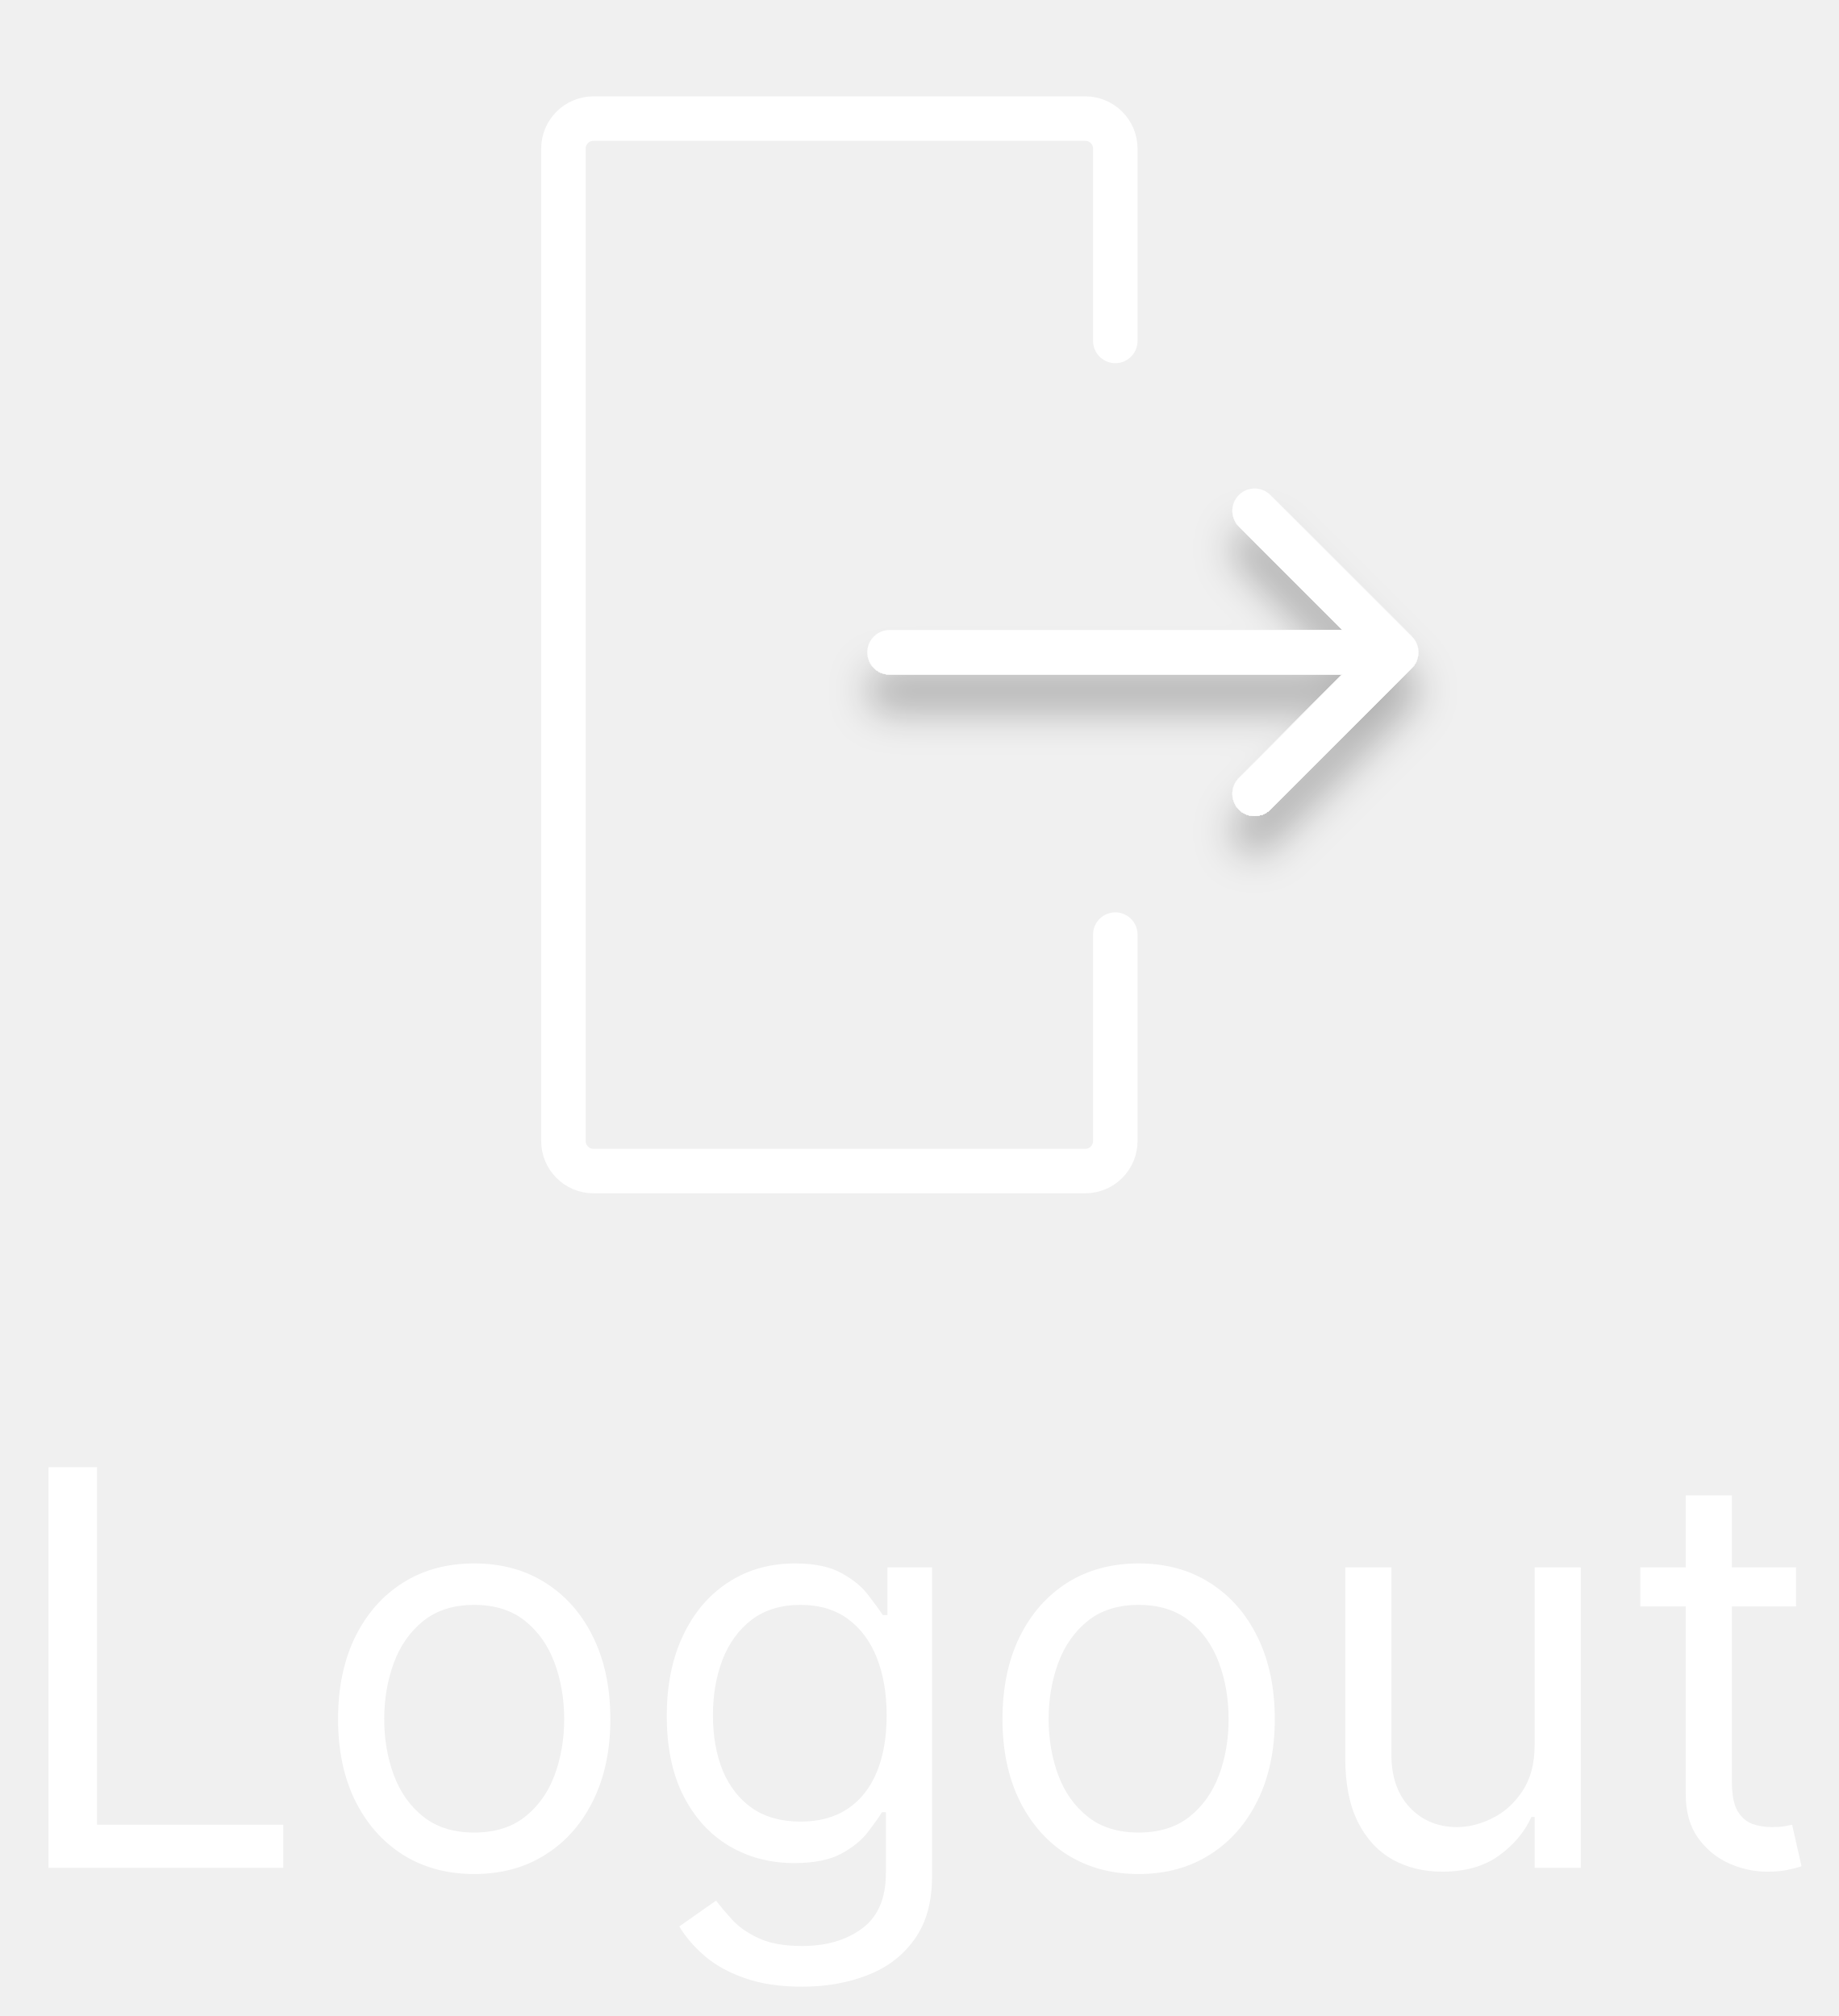
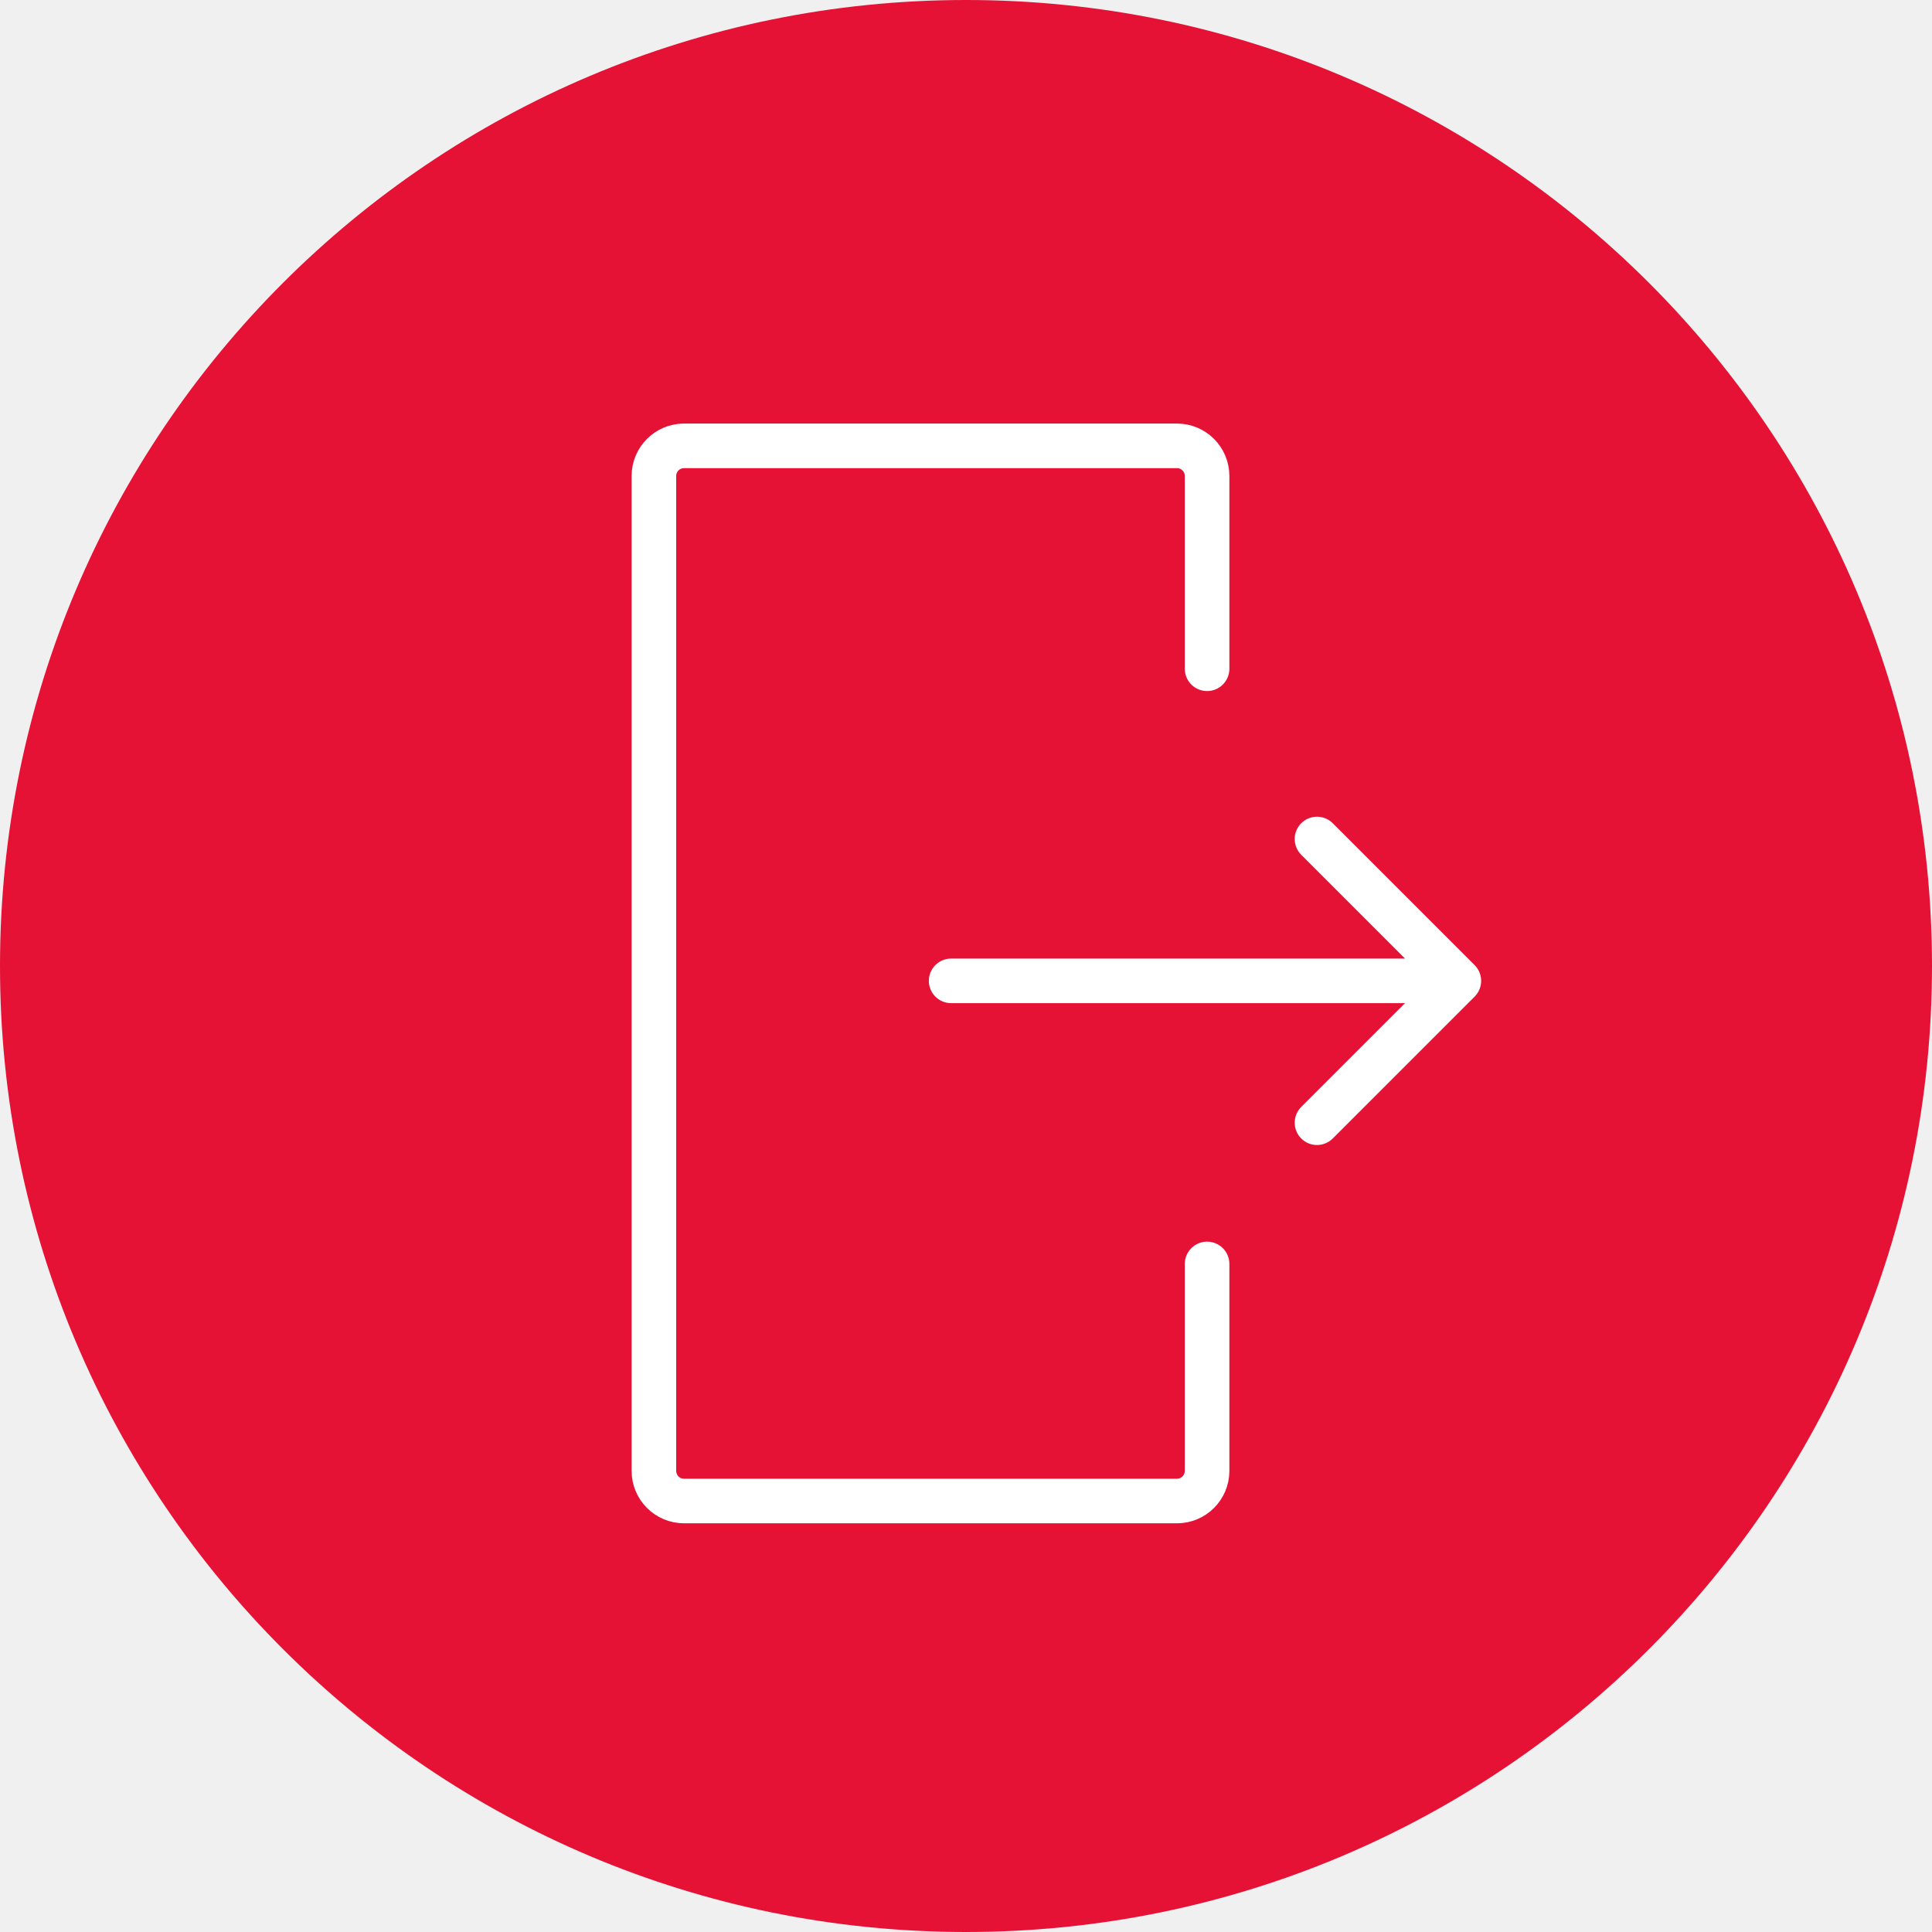
- <svg xmlns="http://www.w3.org/2000/svg" width="62" height="68" viewBox="0 0 62 68" fill="none">
-   <path d="M37.611 11.5V5.014C37.611 4.454 37.157 4 36.597 4H28.305H20.014C19.454 4 19 4.454 19 5.014L19 38.486C19 39.046 19.454 39.5 20.014 39.5H36.597C37.157 39.5 37.611 39.046 37.611 38.486V31.524" stroke="white" stroke-width="1.5" stroke-linecap="round" />
-   <g filter="url(#filter0_d_37_51)">
-     <path d="M30 21.25C29.586 21.25 29.25 21.586 29.25 22C29.25 22.414 29.586 22.75 30 22.75V22V21.25ZM47.612 22.53C47.905 22.237 47.905 21.763 47.612 21.47L42.839 16.697C42.546 16.404 42.071 16.404 41.778 16.697C41.486 16.99 41.486 17.465 41.778 17.757L46.021 22L41.778 26.243C41.486 26.535 41.486 27.01 41.778 27.303C42.071 27.596 42.546 27.596 42.839 27.303L47.612 22.53ZM30 22V22.75L47.082 22.75V22V21.25L30 21.25V22Z" fill="white" />
-   </g>
-   <path d="M1.636 63V49.489H3.272V61.549H9.553V63H1.636ZM15.992 63.211C15.077 63.211 14.274 62.993 13.584 62.558C12.898 62.123 12.361 61.513 11.974 60.731C11.591 59.948 11.4 59.033 11.4 57.986C11.4 56.931 11.591 56.009 11.974 55.222C12.361 54.435 12.898 53.823 13.584 53.388C14.274 52.952 15.077 52.735 15.992 52.735C16.907 52.735 17.707 52.952 18.393 53.388C19.084 53.823 19.62 54.435 20.003 55.222C20.39 56.009 20.583 56.931 20.583 57.986C20.583 59.033 20.39 59.948 20.003 60.731C19.62 61.513 19.084 62.123 18.393 62.558C17.707 62.993 16.907 63.211 15.992 63.211ZM15.992 61.812C16.687 61.812 17.258 61.634 17.707 61.278C18.156 60.922 18.488 60.453 18.703 59.873C18.919 59.292 19.026 58.663 19.026 57.986C19.026 57.309 18.919 56.678 18.703 56.093C18.488 55.508 18.156 55.035 17.707 54.674C17.258 54.314 16.687 54.133 15.992 54.133C15.297 54.133 14.725 54.314 14.276 54.674C13.828 55.035 13.496 55.508 13.28 56.093C13.065 56.678 12.957 57.309 12.957 57.986C12.957 58.663 13.065 59.292 13.28 59.873C13.496 60.453 13.828 60.922 14.276 61.278C14.725 61.634 15.297 61.812 15.992 61.812ZM27.05 67.011C26.298 67.011 25.652 66.914 25.111 66.721C24.57 66.532 24.119 66.281 23.758 65.969C23.402 65.661 23.118 65.331 22.907 64.979L24.148 64.108C24.288 64.293 24.466 64.504 24.682 64.742C24.897 64.984 25.192 65.192 25.566 65.368C25.944 65.549 26.439 65.639 27.05 65.639C27.868 65.639 28.543 65.441 29.076 65.045C29.608 64.649 29.874 64.029 29.874 63.185V61.126H29.742C29.628 61.311 29.465 61.54 29.254 61.812C29.047 62.081 28.748 62.321 28.357 62.532C27.97 62.738 27.446 62.842 26.786 62.842C25.968 62.842 25.234 62.648 24.583 62.261C23.936 61.874 23.424 61.311 23.046 60.572C22.672 59.833 22.485 58.936 22.485 57.881C22.485 56.843 22.668 55.939 23.033 55.169C23.398 54.395 23.906 53.797 24.556 53.375C25.207 52.948 25.959 52.735 26.813 52.735C27.473 52.735 27.996 52.845 28.383 53.065C28.774 53.28 29.073 53.526 29.28 53.803C29.491 54.076 29.654 54.3 29.768 54.476H29.927V52.867H31.431V63.29C31.431 64.161 31.233 64.869 30.837 65.415C30.446 65.964 29.918 66.367 29.254 66.622C28.594 66.881 27.86 67.011 27.05 67.011ZM26.997 61.443C27.622 61.443 28.15 61.3 28.581 61.014C29.012 60.728 29.34 60.317 29.564 59.781C29.788 59.244 29.9 58.602 29.9 57.854C29.9 57.124 29.79 56.48 29.57 55.921C29.351 55.363 29.025 54.925 28.594 54.608C28.163 54.292 27.631 54.133 26.997 54.133C26.338 54.133 25.788 54.3 25.348 54.635C24.913 54.969 24.585 55.418 24.365 55.981C24.15 56.544 24.042 57.168 24.042 57.854C24.042 58.558 24.152 59.18 24.372 59.721C24.596 60.258 24.926 60.68 25.361 60.988C25.801 61.291 26.347 61.443 26.997 61.443ZM38.398 63.211C37.483 63.211 36.68 62.993 35.989 62.558C35.303 62.123 34.767 61.513 34.38 60.731C33.997 59.948 33.806 59.033 33.806 57.986C33.806 56.931 33.997 56.009 34.38 55.222C34.767 54.435 35.303 53.823 35.989 53.388C36.68 52.952 37.483 52.735 38.398 52.735C39.312 52.735 40.113 52.952 40.799 53.388C41.489 53.823 42.026 54.435 42.409 55.222C42.796 56.009 42.989 56.931 42.989 57.986C42.989 59.033 42.796 59.948 42.409 60.731C42.026 61.513 41.489 62.123 40.799 62.558C40.113 62.993 39.312 63.211 38.398 63.211ZM38.398 61.812C39.092 61.812 39.664 61.634 40.113 61.278C40.561 60.922 40.893 60.453 41.109 59.873C41.325 59.292 41.432 58.663 41.432 57.986C41.432 57.309 41.325 56.678 41.109 56.093C40.893 55.508 40.561 55.035 40.113 54.674C39.664 54.314 39.092 54.133 38.398 54.133C37.703 54.133 37.131 54.314 36.682 54.674C36.234 55.035 35.901 55.508 35.686 56.093C35.471 56.678 35.363 57.309 35.363 57.986C35.363 58.663 35.471 59.292 35.686 59.873C35.901 60.453 36.234 60.922 36.682 61.278C37.131 61.634 37.703 61.812 38.398 61.812ZM51.752 58.857V52.867H53.309V63H51.752V61.285H51.646C51.409 61.799 51.039 62.237 50.538 62.598C50.037 62.954 49.403 63.132 48.638 63.132C48.005 63.132 47.442 62.993 46.949 62.716C46.456 62.435 46.069 62.013 45.788 61.45C45.507 60.882 45.366 60.168 45.366 59.306V52.867H46.923V59.2C46.923 59.939 47.13 60.528 47.543 60.968C47.961 61.408 48.493 61.628 49.139 61.628C49.526 61.628 49.92 61.529 50.32 61.331C50.725 61.133 51.064 60.83 51.336 60.42C51.613 60.011 51.752 59.49 51.752 58.857ZM60.567 52.867V54.186H55.316V52.867H60.567ZM56.847 50.439H58.404V60.097C58.404 60.537 58.467 60.867 58.595 61.087C58.727 61.302 58.894 61.447 59.096 61.522C59.303 61.593 59.521 61.628 59.749 61.628C59.921 61.628 60.062 61.619 60.172 61.601C60.282 61.579 60.37 61.562 60.435 61.549L60.752 62.947C60.647 62.987 60.499 63.026 60.31 63.066C60.121 63.11 59.881 63.132 59.591 63.132C59.151 63.132 58.72 63.037 58.298 62.848C57.88 62.659 57.533 62.371 57.256 61.984C56.983 61.597 56.847 61.109 56.847 60.519V50.439Z" fill="white" />
-   <defs>
-     <filter id="filter0_d_37_51" x="27.964" y="16.477" width="21.153" height="13.617" filterUnits="userSpaceOnUse" color-interpolation-filters="sRGB">
-       <feFlood flood-opacity="0" result="BackgroundImageFix" />
-       <feColorMatrix in="SourceAlpha" type="matrix" values="0 0 0 0 0 0 0 0 0 0 0 0 0 0 0 0 0 0 127 0" result="hardAlpha" />
-       <feOffset dy="1.286" />
-       <feGaussianBlur stdDeviation="0.643" />
-       <feComposite in2="hardAlpha" operator="out" />
-       <feColorMatrix type="matrix" values="0 0 0 0 0 0 0 0 0 0 0 0 0 0 0 0 0 0 0.25 0" />
-       <feBlend mode="normal" in2="BackgroundImageFix" result="effect1_dropShadow_37_51" />
-       <feBlend mode="normal" in="SourceGraphic" in2="effect1_dropShadow_37_51" result="shape" />
-     </filter>
-   </defs>
+ <svg xmlns="http://www.w3.org/2000/svg" width="65" height="65" viewBox="0 0 65 65" fill="none">
+   <rect width="65" height="65" rx="32.5" fill="#E51236" />
+   <path d="M40.611 22.5V16.014C40.611 15.454 40.157 15 39.597 15H31.305H23.014C22.454 15 22 15.454 22 16.014L22 49.486C22 50.046 22.454 50.5 23.014 50.5H39.597C40.157 50.5 40.611 50.046 40.611 49.486V42.524" stroke="white" stroke-width="1.5" stroke-linecap="round" />
+   <path d="M32 32.25C31.586 32.25 31.25 32.586 31.25 33C31.25 33.414 31.586 33.75 32 33.75V33V32.25ZM49.612 33.53C49.905 33.237 49.905 32.763 49.612 32.47L44.839 27.697C44.546 27.404 44.071 27.404 43.778 27.697C43.486 27.99 43.486 28.465 43.778 28.757L48.021 33L43.778 37.243C43.486 37.535 43.486 38.01 43.778 38.303C44.071 38.596 44.546 38.596 44.839 38.303L49.612 33.53ZM32 33V33.75L49.082 33.75V33V32.25L32 32.25V33Z" fill="white" />
</svg>
